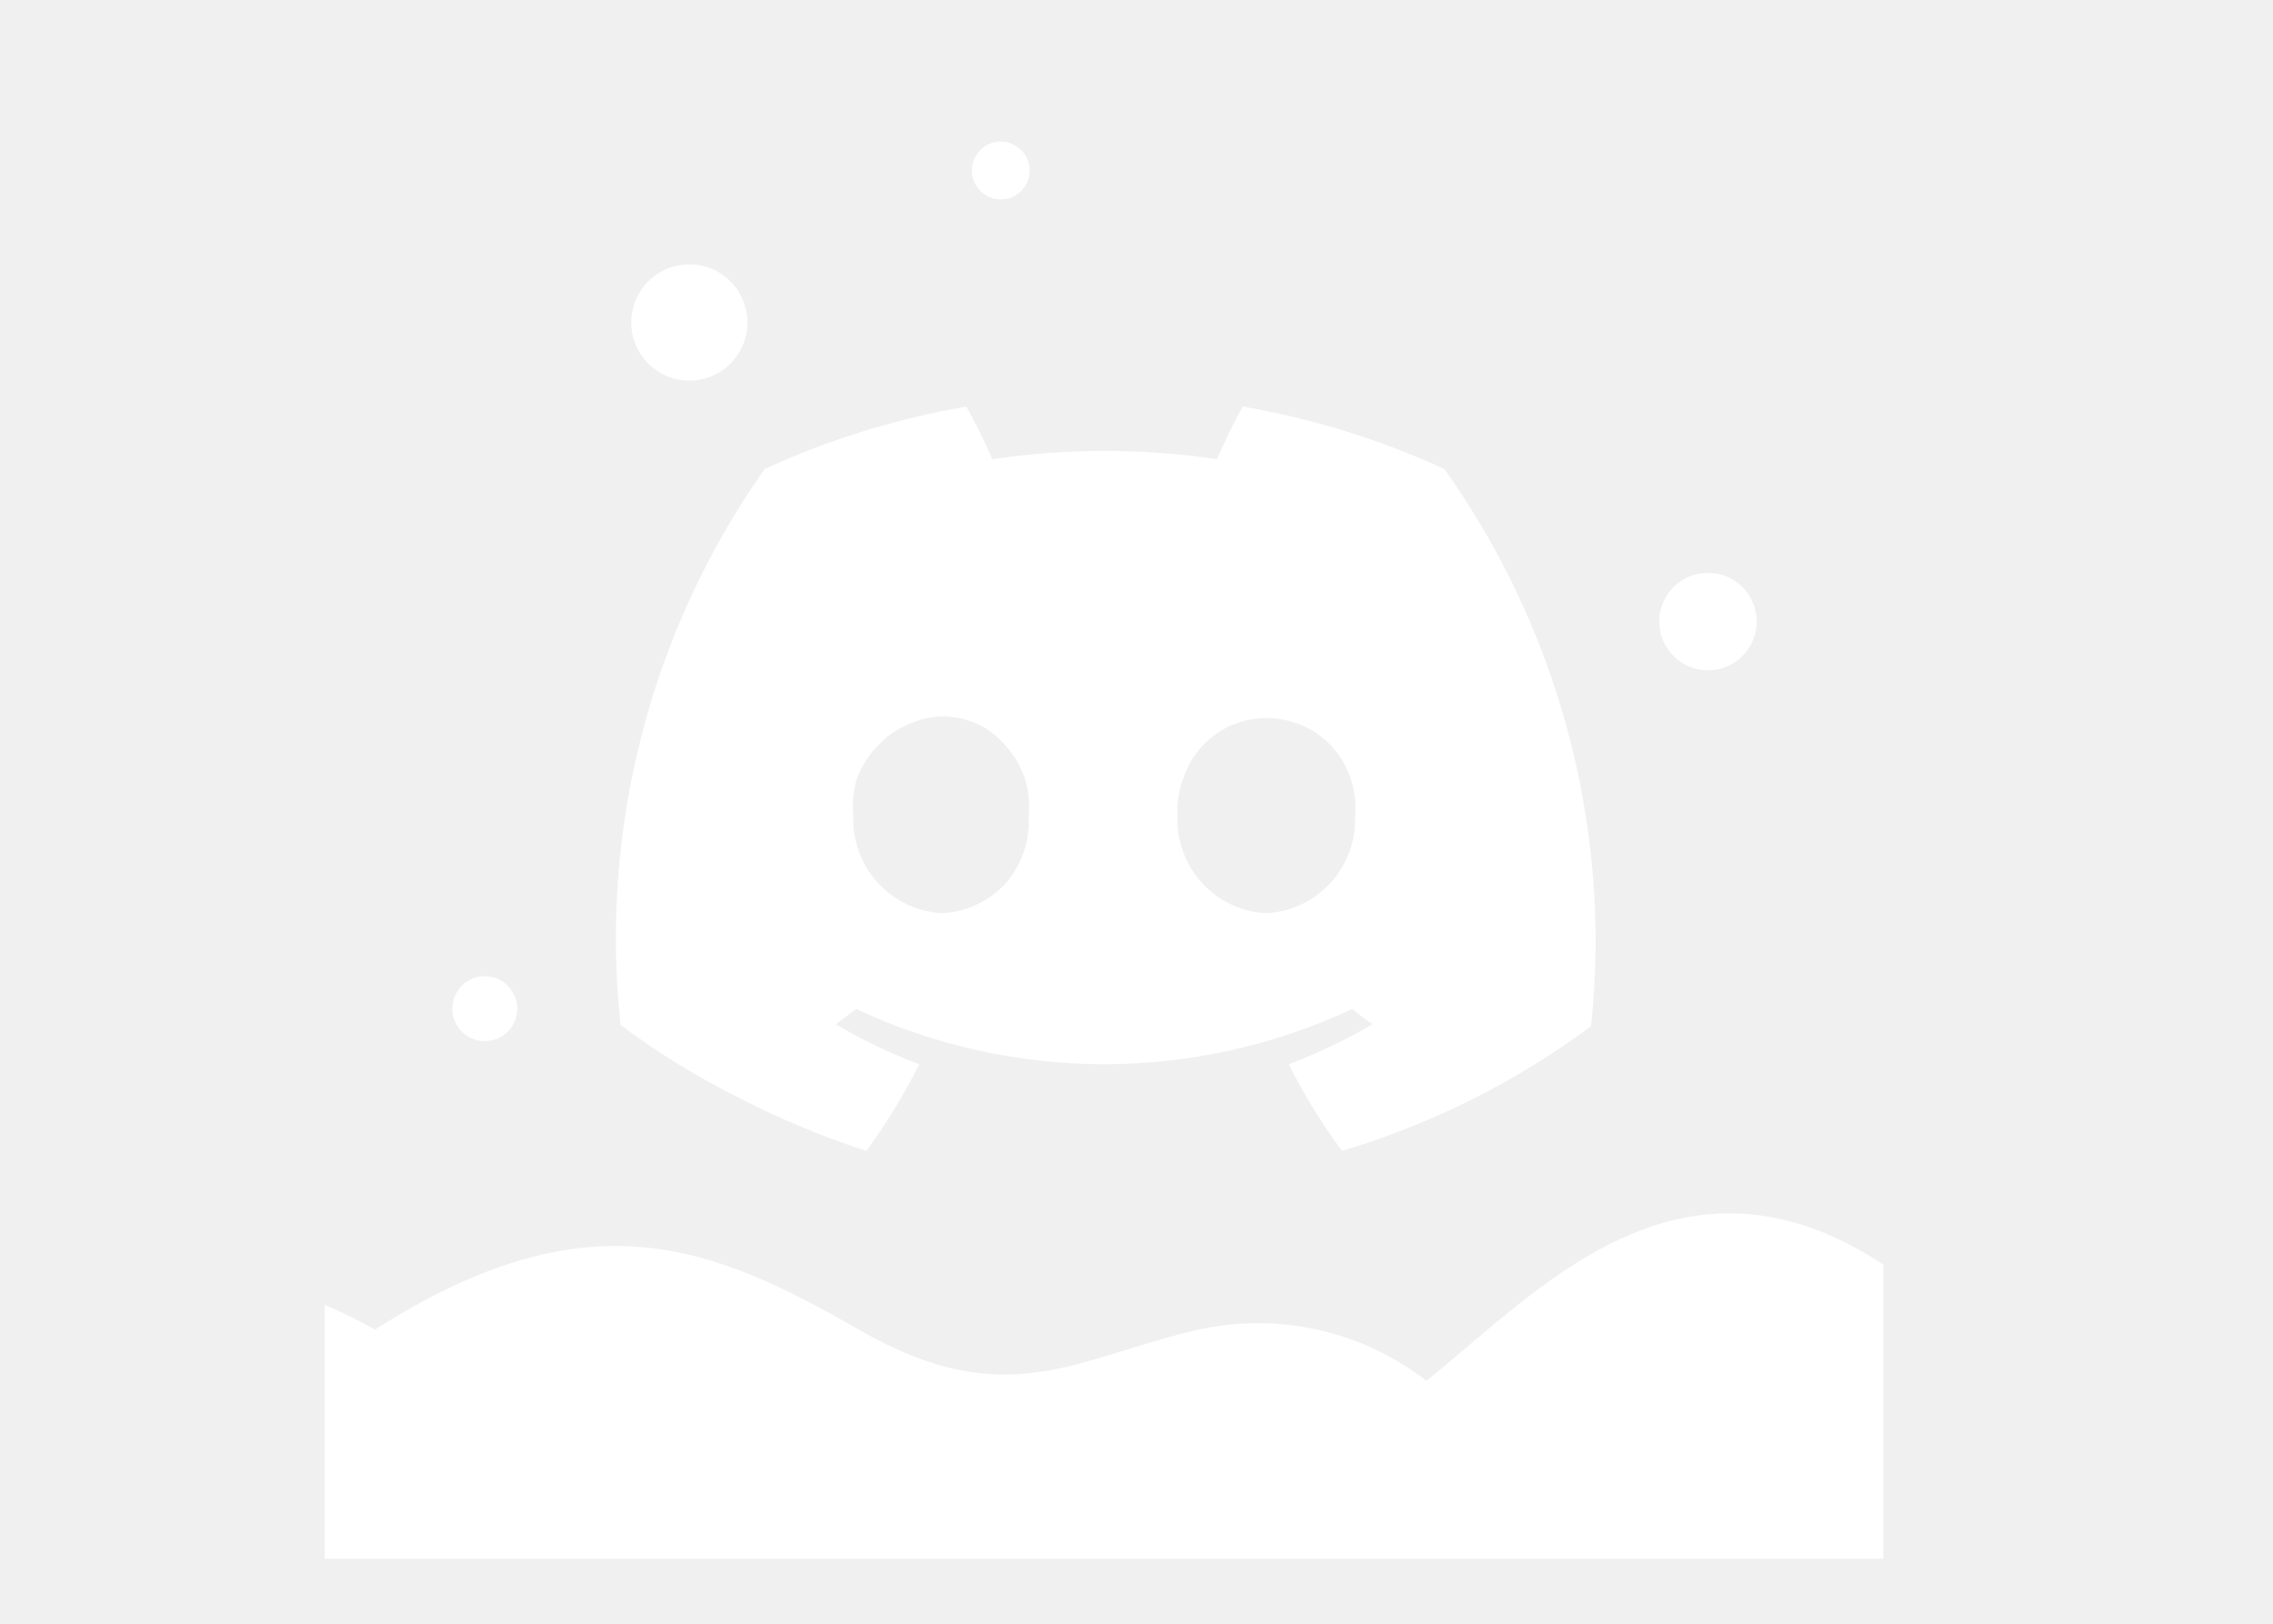
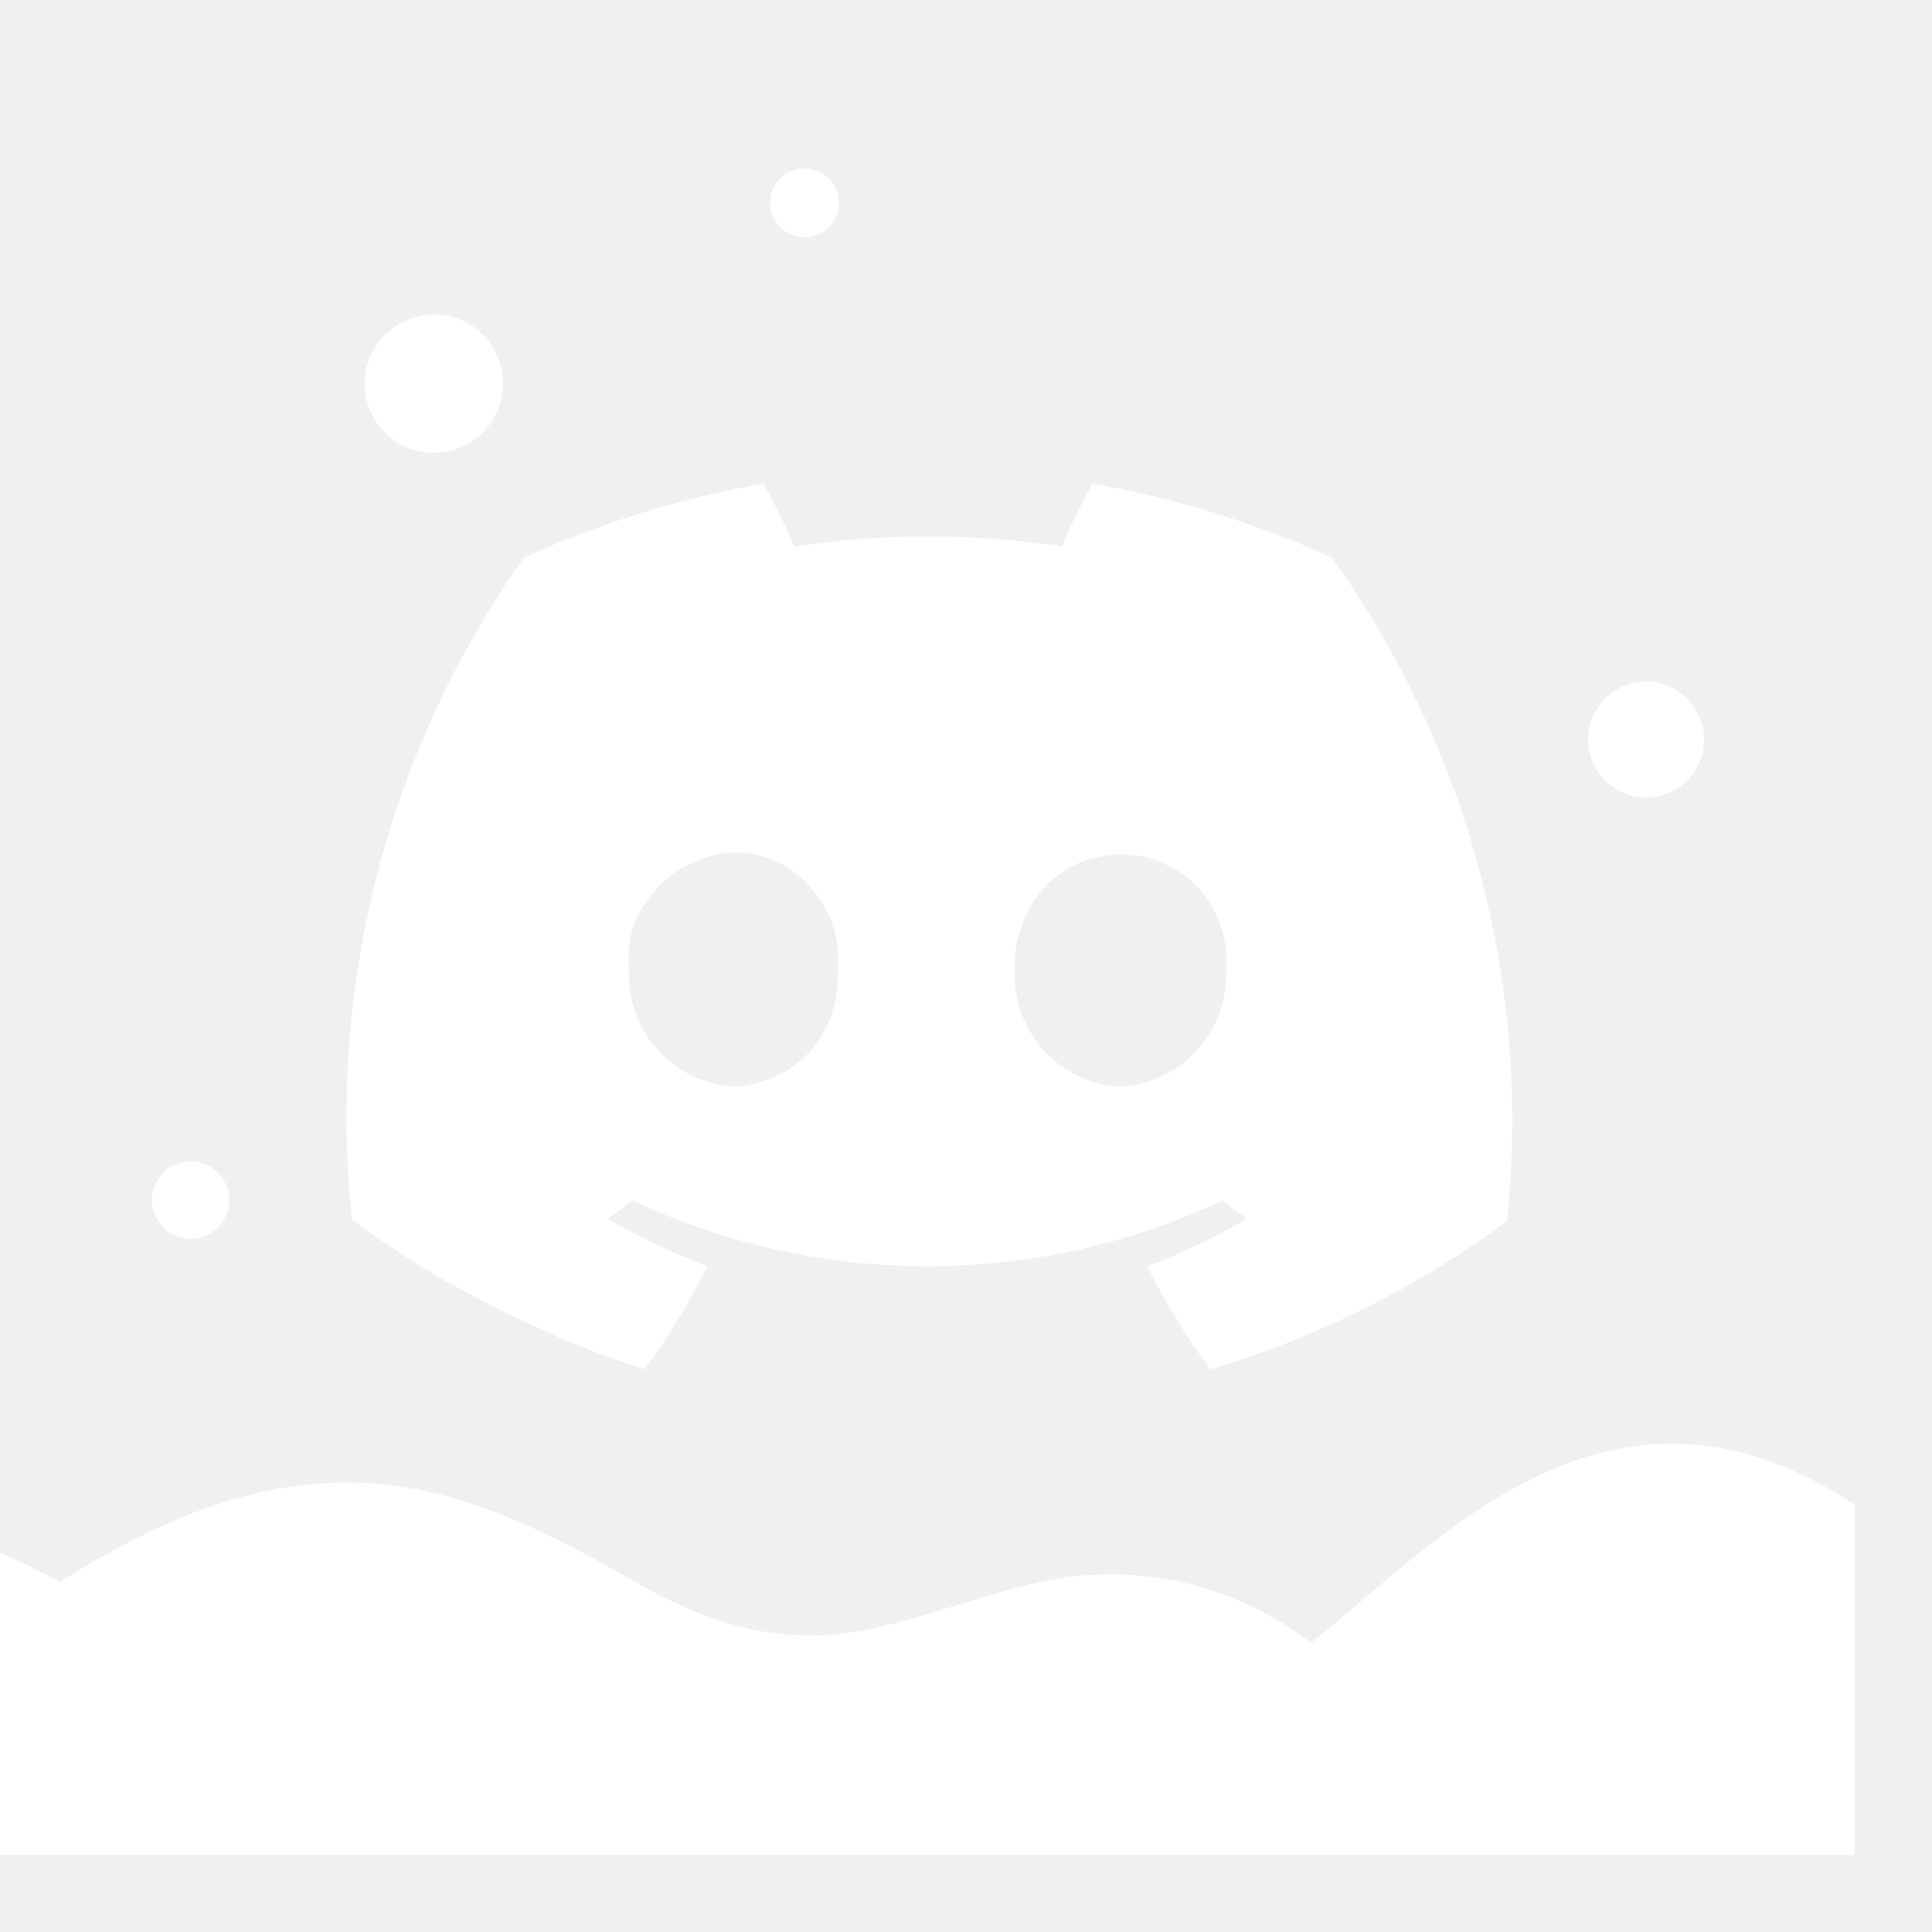
- <svg xmlns="http://www.w3.org/2000/svg" fill="#FFFFFF" width="28" height="20" viewBox="0 0 50 50">
+ <svg xmlns="http://www.w3.org/2000/svg" fill="#FFFFFF" width="50" height="50" viewBox="0 0 50 50">
  <path d="M34.48,14.44a25.11,25.11,0,0,0-6.21-1.92,17.28,17.28,0,0,0-.79,1.62,23.6,23.6,0,0,0-6.92,0,17.38,17.38,0,0,0-.8-1.62,25.11,25.11,0,0,0-6.21,1.92A25.08,25.08,0,0,0,9.11,31.56a23.65,23.65,0,0,0,3.66,2.25,25.79,25.79,0,0,0,3.91,1.63,18.33,18.33,0,0,0,1.63-2.67,15.54,15.54,0,0,1-2.57-1.23l.63-.47a18,18,0,0,0,15.27,0c.2.16.41.32.63.47a17,17,0,0,1-2.58,1.23,17.38,17.38,0,0,0,1.64,2.67A24.79,24.79,0,0,0,39,31.6a26.49,26.49,0,0,0,.14-2.66A25.17,25.17,0,0,0,34.48,14.44ZM19,28.12a2.89,2.89,0,0,1-2.72-3A2.94,2.94,0,0,1,16.38,24,2.81,2.81,0,0,1,17,23a2.54,2.54,0,0,1,.92-.67A2.68,2.68,0,0,1,19,22.06a2.72,2.72,0,0,1,1.12.24A2.63,2.63,0,0,1,21,23a2.81,2.81,0,0,1,.57,1,2.94,2.94,0,0,1,.11,1.14A2.92,2.92,0,0,1,21,27.17,2.85,2.85,0,0,1,19,28.12Zm10,0a2.85,2.85,0,0,1-2-.95,2.92,2.92,0,0,1-.74-2.07A2.83,2.83,0,0,1,26.43,24,2.77,2.77,0,0,1,27,23a2.73,2.73,0,0,1,.91-.66A2.83,2.83,0,0,1,29,22.11a2.78,2.78,0,0,1,1.1.23A2.65,2.65,0,0,1,31.6,24a2.66,2.66,0,0,1,.13,1.12,2.89,2.89,0,0,1-2.71,3Z" />
  <path d="M42.6,20.64a1.5,1.5,0,1,0-1.5-1.5A1.5,1.5,0,0,0,42.6,20.64Z" />
  <path d="M20.82,6.14a.89.89,0,1,0-.89-.89A.89.89,0,0,0,20.82,6.14Z" />
  <path d="M4.93,32.06a1,1,0,0,0,0-2,1,1,0,1,0,0,2Z" />
  <path d="M11.22,11.72A1.79,1.79,0,1,0,9.44,9.94,1.79,1.79,0,0,0,11.22,11.72Z" />
  <path d="M48,38.94V48H0V40.18a17,17,0,0,1,1.55.76c6.49-4.13,10.29-2.65,14.89,0s6.73.84,10.49,0a8.47,8.47,0,0,1,7,1.58C37.32,39.81,41.71,34.8,48,38.94Z" />
</svg>
